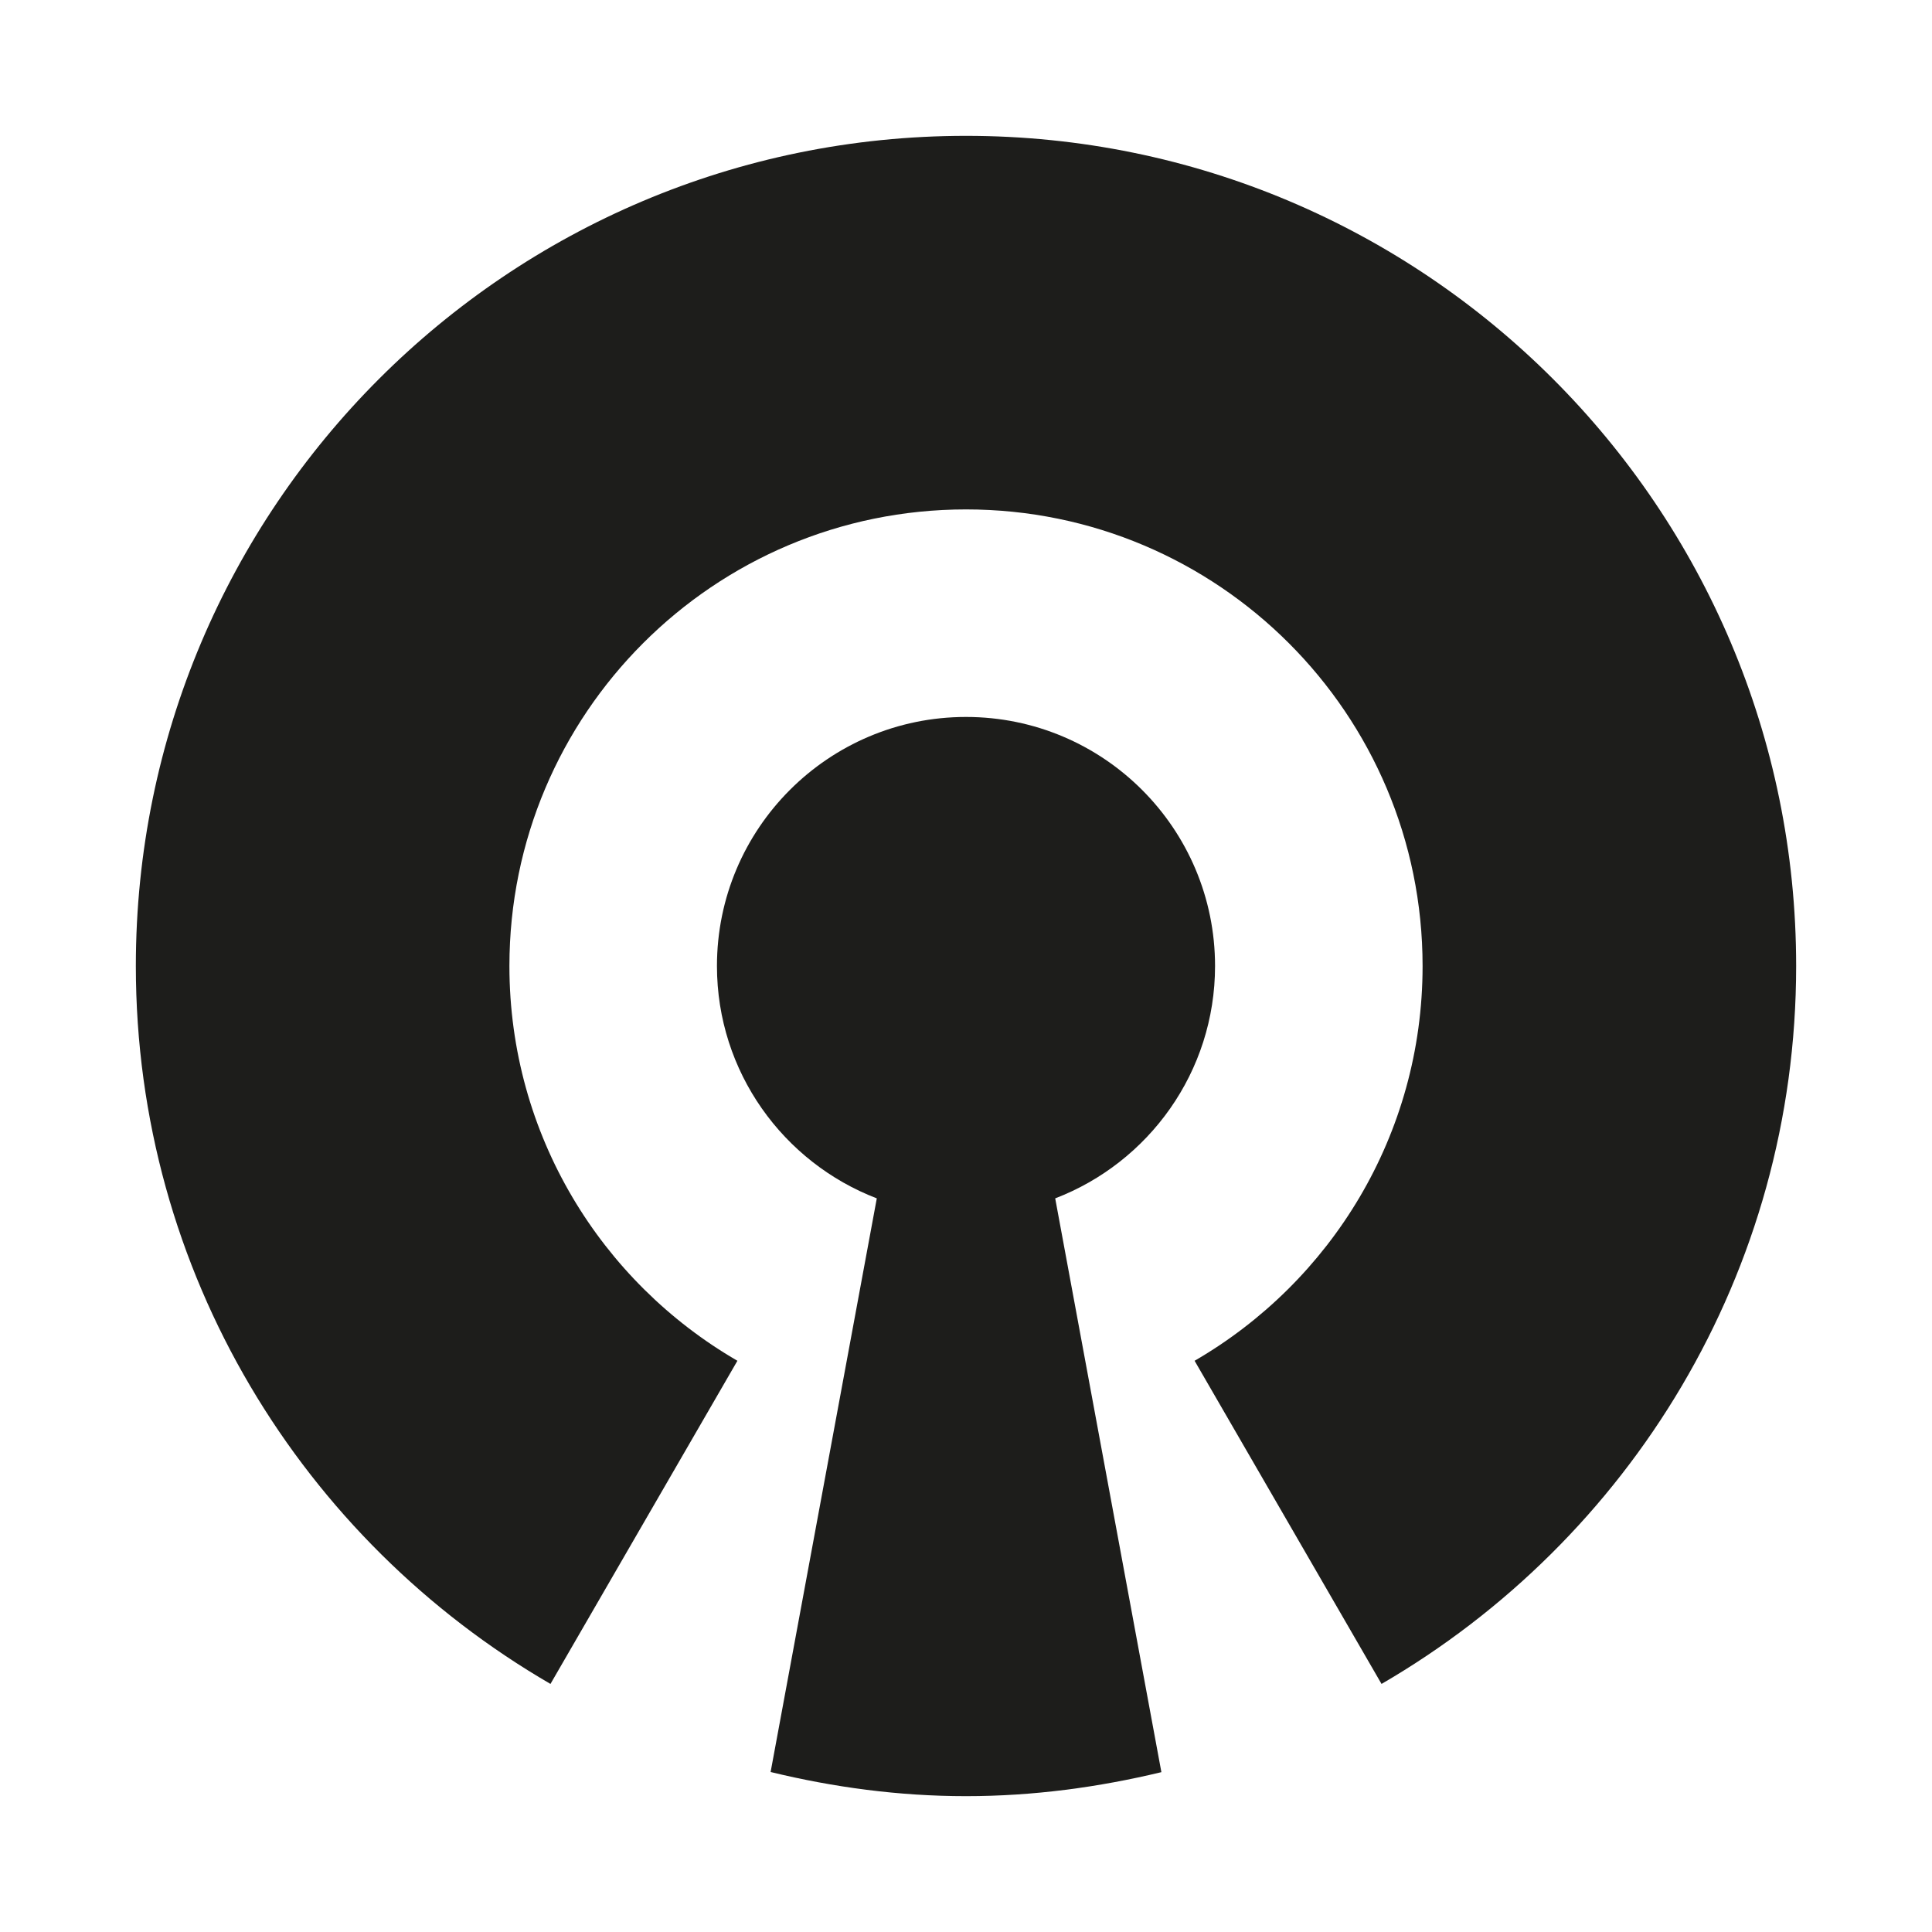
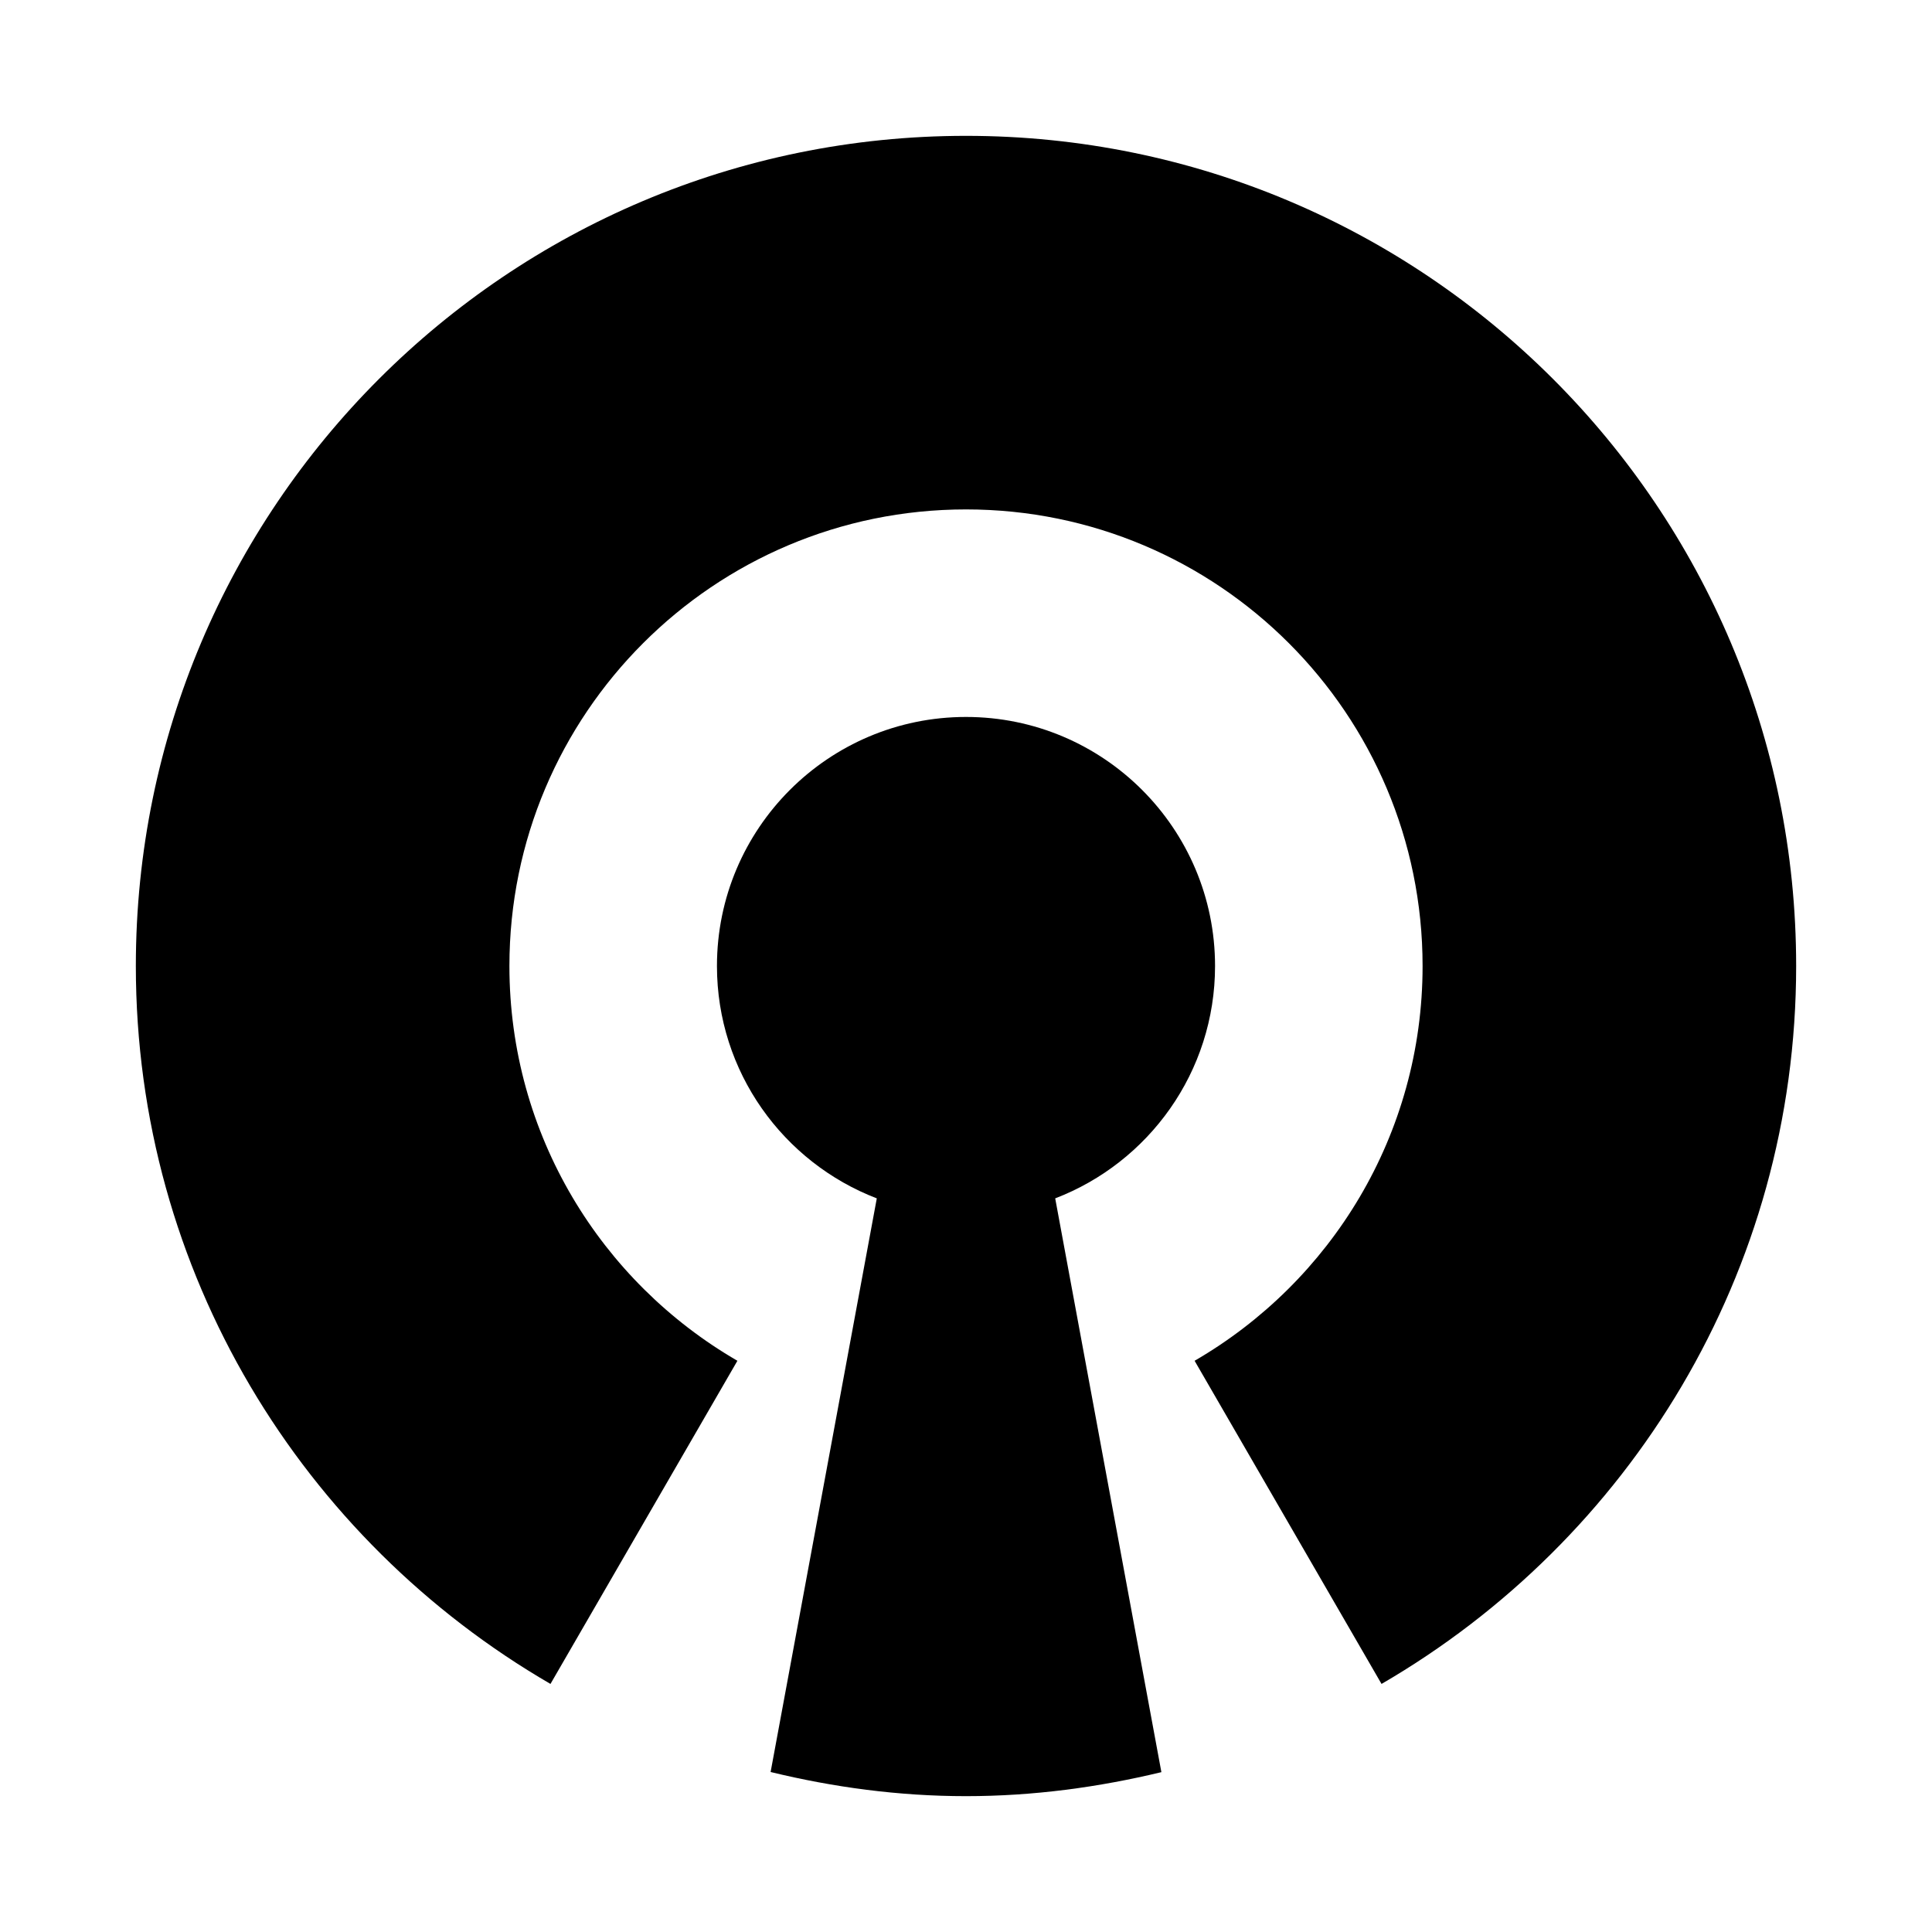
<svg xmlns="http://www.w3.org/2000/svg" id="uuid-c9a50b96-97e0-43e2-95e9-470f9ce1775c" data-name="uuid-19907d1f-9315-477d-b7ba-91ae3e2acc9a" width="256" height="256" viewBox="0 0 256 256">
  <defs>
    <style>
      .uuid-9c6cddc3-ecfb-472a-9135-93a722741415 {
        fill: none;
      }

      .uuid-50316764-1b5a-409b-a895-b55f5c188be2 {
-         fill: #1d1d1b;
+         fill: #000000;
      }
    </style>
  </defs>
  <rect class="uuid-9c6cddc3-ecfb-472a-9135-93a722741415" width="256" height="256" />
  <path class="uuid-50316764-1b5a-409b-a895-b55f5c188be2" d="M128,18c-60.76,0-110,49.24-110,110,0,40.67,22.13,76.08,54.94,95.13l24.77-42.82c-18.05-10.46-30.21-29.95-30.21-52.31,0-33.41,27.09-60.5,60.5-60.5s60.5,27.09,60.5,60.5c0,22.37-12.16,41.85-30.21,52.31l24.77,42.82c32.81-19.06,54.94-54.46,54.94-95.13,0-60.76-49.24-110-110-110Z" />
  <path class="uuid-50316764-1b5a-409b-a895-b55f5c188be2" d="M161,128c0-18.22-14.78-33-33-33s-33,14.78-33,33c0,14.05,8.81,26.04,21.18,30.79l-14.07,76.01c8.31,2.02,16.95,3.2,25.89,3.2s17.57-1.18,25.89-3.18l-14.07-76.03c12.38-4.75,21.18-16.74,21.18-30.79Z" />
</svg>
